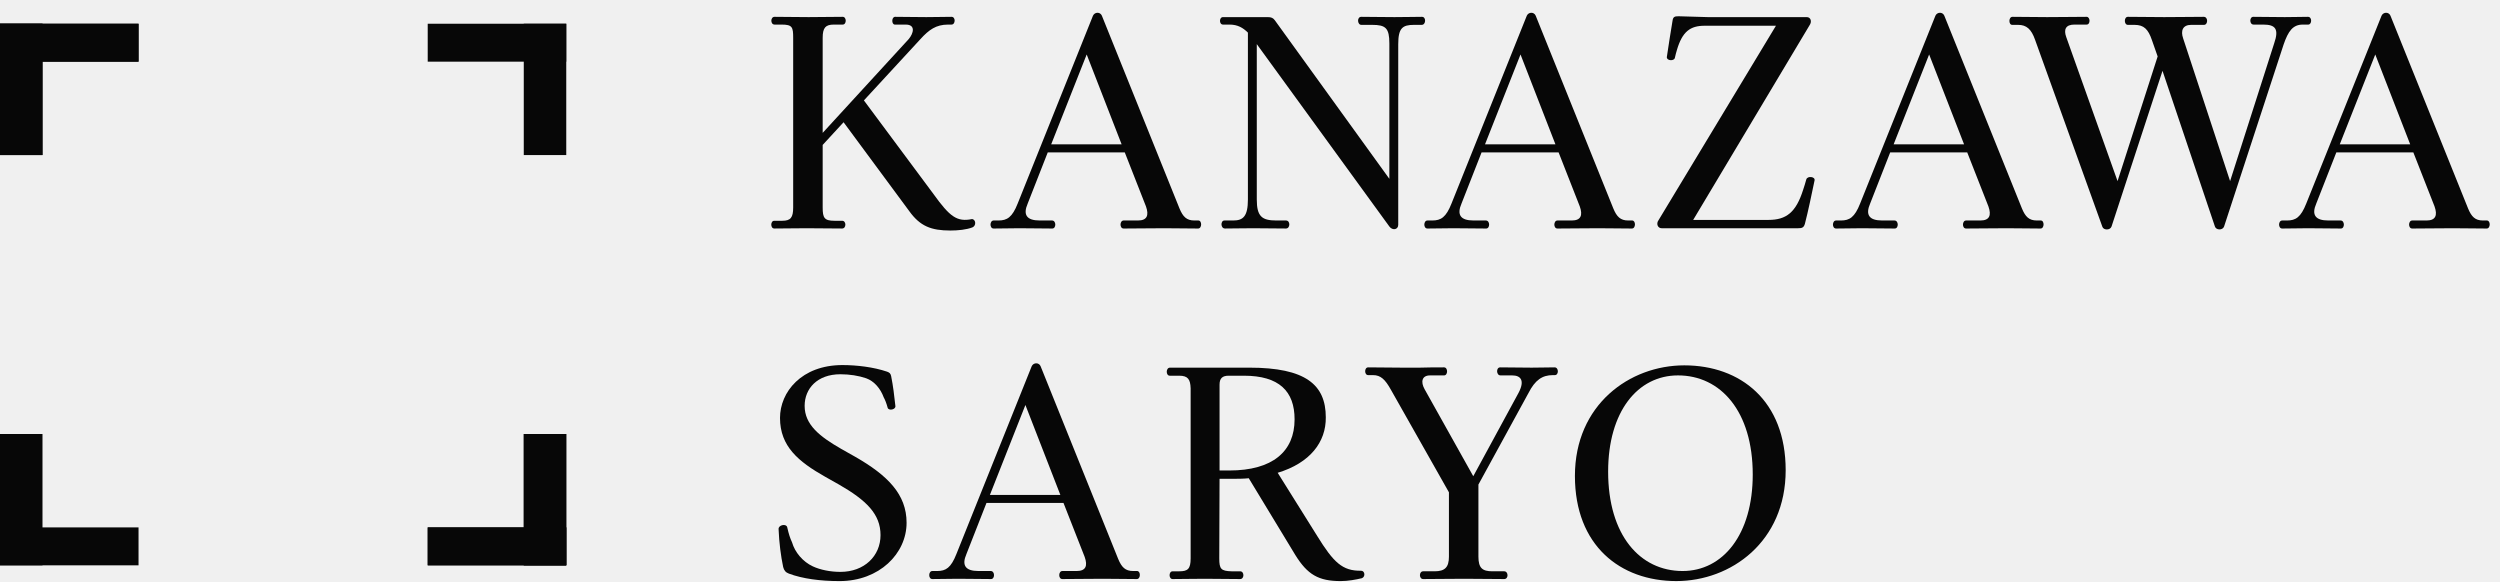
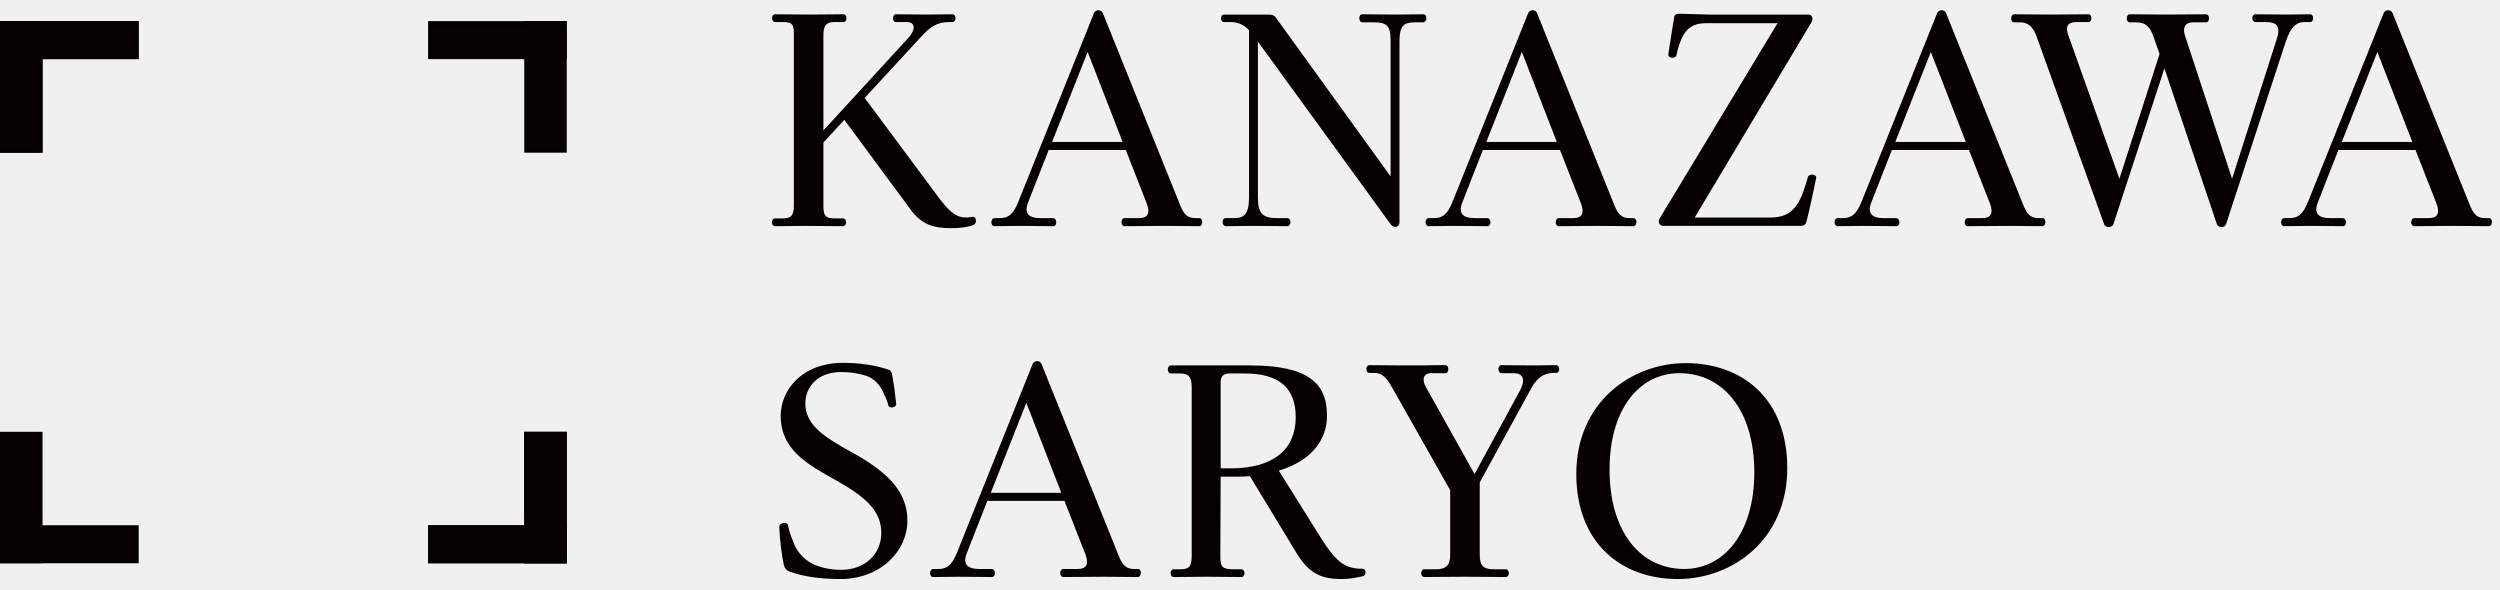
- <svg xmlns="http://www.w3.org/2000/svg" width="185" height="43" viewBox="0 0 185 43" fill="none">
-   <g clip-path="url(#clip0_447_1196)">
-     <path d="M38.759 11.475H41.903V1.754H38.759V11.475Z" fill="#070707" />
-     <path d="M41.903 4.563V1.754L31.651 1.754V4.563H41.903Z" fill="#070707" />
-     <path d="M38.759 41.836H41.903V32.115H38.759V41.836Z" fill="#070707" />
-     <path d="M31.651 39.026V41.836H41.904V39.026H31.651Z" fill="#070707" />
-     <path d="M38.759 41.836H41.903V32.115H38.759V41.836Z" fill="#070707" />
-     <path d="M31.651 39.026V41.836H41.904V39.026H31.651Z" fill="#070707" />
-     <path d="M3.144 32.114H0V41.835H3.144V32.114Z" fill="#070707" />
-     <path d="M0 39.026L0 41.836H10.252V39.026H0Z" fill="#070707" />
-     <path d="M3.144 1.754H0V11.475H3.144V1.754Z" fill="#070707" />
-     <path d="M10.252 4.563V1.754L4.76837e-06 1.754V4.563H10.252Z" fill="#070707" />
-     <path d="M3.144 1.754H0V11.475H3.144V1.754Z" fill="#070707" />
-     <path d="M10.252 4.563V1.754L4.76837e-06 1.754V4.563H10.252Z" fill="#070707" />
+ <svg xmlns="http://www.w3.org/2000/svg" width="140" height="33" viewBox="0 0 140 33" fill="none">
+   <g clip-path="url(#clip0_833_2492)">
+     <path d="M29.357 8.548H31.738V1.185H29.357V8.548Z" fill="#040000" />
+     <path d="M31.738 3.313V1.185L23.973 1.185V3.313L31.738 3.313Z" fill="#040000" />
+     <path d="M29.357 31.544H31.738V24.18H29.357V31.544Z" fill="#040000" />
+     <path d="M23.974 29.416V31.544H31.739V29.416H23.974Z" fill="#040000" />
+     <path d="M29.357 31.544H31.738V24.18H29.357V31.544Z" fill="#040000" />
+     <path d="M23.974 29.416V31.544H31.739V29.416H23.974Z" fill="#040000" />
+     <path d="M2.382 24.18H0V31.543H2.382V24.18Z" fill="#040000" />
+     <path d="M0 29.416L0 31.544H7.766V29.416H0Z" fill="#040000" />
+     <path d="M2.382 1.185H0V8.548H2.382V1.185Z" fill="#040000" />
+     <path d="M7.766 3.313V1.185L8.86917e-05 1.185V3.313L7.766 3.313Z" fill="#040000" />
+     <path d="M2.382 1.185H0V8.548H2.382V1.185Z" fill="#040000" />
+     <path d="M7.766 3.313V1.185L8.86917e-05 1.185V3.313L7.766 3.313Z" fill="#040000" />
  </g>
-   <g clip-path="url(#clip1_447_1196)">
-     <path d="M57.297 16.337H57.89C58.504 16.337 58.695 16.103 58.695 15.359V2.797C58.695 2.01 58.632 1.819 57.848 1.819H57.318C57 1.819 57 1.245 57.318 1.245C58.144 1.245 58.907 1.266 59.84 1.266C60.73 1.266 61.556 1.245 62.361 1.245C62.658 1.245 62.658 1.819 62.361 1.819H61.704C61.09 1.819 60.878 2.053 60.878 2.797V9.833L67.235 2.903C67.617 2.457 67.765 1.819 67.023 1.819H66.218C65.964 1.819 65.964 1.245 66.239 1.245C66.96 1.245 67.68 1.266 68.549 1.266C69.376 1.266 69.757 1.245 70.414 1.245C70.732 1.245 70.71 1.819 70.414 1.819H70.16C69.269 1.819 68.74 2.202 68.104 2.903L63.929 7.43L69.079 14.36C70.287 16.04 70.816 16.443 71.94 16.209C72.215 16.252 72.257 16.698 71.961 16.826C71.516 16.996 70.901 17.059 70.329 17.059C68.909 17.059 68.083 16.741 67.278 15.614L62.425 9.046L60.878 10.725V15.359C60.878 16.124 61.005 16.337 61.747 16.337H62.319C62.637 16.337 62.637 16.91 62.319 16.91C61.492 16.91 60.602 16.89 59.691 16.89C58.801 16.89 58.059 16.91 57.297 16.91C57 16.91 57 16.337 57.297 16.337Z" fill="#070707" />
-     <path d="M73.528 16.316H73.888C74.524 16.316 74.906 16.082 75.308 15.062L80.881 1.16C81.009 0.884 81.411 0.863 81.538 1.16L87.281 15.423C87.535 16.04 87.811 16.316 88.383 16.316H88.68C88.955 16.316 88.955 16.911 88.659 16.911C87.811 16.911 87.09 16.89 86.158 16.89C85.077 16.89 84.102 16.911 83.149 16.911C82.831 16.911 82.852 16.316 83.149 16.316H84.209C84.887 16.316 85.035 15.933 84.802 15.275L83.234 11.279H77.533L76.05 15.062C75.69 15.891 75.965 16.316 76.94 16.316H77.851C78.169 16.316 78.169 16.911 77.872 16.911C76.982 16.911 76.368 16.89 75.414 16.89C74.736 16.89 74.27 16.911 73.528 16.911C73.21 16.911 73.231 16.316 73.528 16.316ZM83.001 10.683L80.415 4.03L77.787 10.683H83.001Z" fill="#070707" />
-     <path d="M93.002 3.265V14.764C93.002 16.018 93.383 16.316 94.443 16.316H95.163C95.502 16.316 95.481 16.91 95.163 16.91C94.294 16.91 93.616 16.89 92.727 16.89C91.836 16.89 91.37 16.91 90.65 16.91C90.311 16.91 90.311 16.316 90.607 16.316H91.264C91.984 16.316 92.345 16.018 92.345 14.764V2.414C91.984 2.053 91.582 1.819 90.989 1.819H90.501C90.205 1.819 90.205 1.266 90.501 1.266H93.807C94.083 1.266 94.21 1.33 94.337 1.5L102.813 13.234V3.222C102.813 2.074 102.538 1.84 101.542 1.84H100.737C100.44 1.84 100.397 1.245 100.737 1.245C101.478 1.245 102.241 1.266 103.195 1.266C104.212 1.266 104.509 1.245 105.229 1.245C105.547 1.245 105.526 1.84 105.208 1.84H104.636C103.788 1.84 103.47 2.074 103.47 3.265V16.634C103.47 16.996 103.047 17.081 102.813 16.762L93.002 3.265Z" fill="#070707" />
-     <path d="M105.631 16.316H105.991C106.627 16.316 107.008 16.082 107.411 15.062L112.984 1.16C113.111 0.884 113.514 0.863 113.641 1.16L119.384 15.423C119.638 16.04 119.914 16.316 120.486 16.316H120.782C121.058 16.316 121.058 16.911 120.761 16.911C119.914 16.911 119.193 16.89 118.261 16.89C117.18 16.89 116.205 16.911 115.252 16.911C114.934 16.911 114.955 16.316 115.252 16.316H116.311C116.989 16.316 117.138 15.933 116.904 15.275L115.337 11.279H109.636L108.152 15.062C107.792 15.891 108.068 16.316 109.043 16.316H109.954C110.272 16.316 110.272 16.911 109.975 16.911C109.085 16.911 108.47 16.89 107.517 16.89C106.839 16.89 106.373 16.911 105.631 16.911C105.313 16.911 105.334 16.316 105.631 16.316ZM115.103 10.683L112.518 4.03L109.89 10.683H115.103Z" fill="#070707" />
-     <path d="M122.731 16.295L131.42 1.905H126.143C125.083 1.905 124.49 2.33 124.088 3.712C124.045 3.881 123.982 4.052 123.939 4.285C123.875 4.54 123.325 4.498 123.346 4.221C123.473 3.371 123.621 2.394 123.77 1.522C123.812 1.246 123.918 1.203 124.215 1.203L126.397 1.267H133.708C133.984 1.267 134.111 1.586 133.899 1.883L125.296 16.273H130.869C132.183 16.273 132.903 15.721 133.433 14.042C133.517 13.808 133.581 13.574 133.666 13.277C133.751 13 134.323 13.064 134.28 13.34C134.047 14.446 133.814 15.593 133.56 16.571C133.475 16.848 133.348 16.89 133.051 16.89H122.965C122.668 16.89 122.541 16.55 122.731 16.295Z" fill="#070707" />
-     <path d="M135.869 16.316H136.229C136.865 16.316 137.247 16.082 137.649 15.062L143.222 1.16C143.35 0.884 143.752 0.863 143.879 1.16L149.622 15.423C149.876 16.04 150.152 16.316 150.724 16.316H151.021C151.296 16.316 151.296 16.911 151 16.911C150.152 16.911 149.431 16.89 148.499 16.89C147.418 16.89 146.443 16.911 145.49 16.911C145.172 16.911 145.193 16.316 145.49 16.316H146.549C147.228 16.316 147.376 15.933 147.143 15.275L145.575 11.279H139.874L138.391 15.062C138.031 15.891 138.306 16.316 139.281 16.316H140.192C140.51 16.316 140.51 16.911 140.213 16.911C139.323 16.911 138.709 16.89 137.755 16.89C137.077 16.89 136.611 16.911 135.869 16.911C135.551 16.911 135.572 16.316 135.869 16.316ZM145.342 10.683L142.756 4.03L140.128 10.683H145.342Z" fill="#070707" />
-     <path d="M160.026 5.241L156.254 16.762C156.148 17.059 155.661 17.038 155.576 16.783L150.596 2.946C150.321 2.159 149.96 1.84 149.345 1.84H148.9C148.625 1.84 148.625 1.245 148.922 1.245C149.812 1.245 150.511 1.266 151.486 1.266C152.736 1.266 153.478 1.245 154.41 1.245C154.686 1.245 154.707 1.819 154.41 1.819H153.499C152.863 1.819 152.694 2.18 152.906 2.754L156.699 13.403L159.666 4.178L159.242 2.967C158.966 2.159 158.648 1.84 157.949 1.84H157.462C157.165 1.84 157.165 1.245 157.462 1.245C158.394 1.245 159.178 1.266 160.153 1.266C161.446 1.266 162.039 1.245 163.077 1.245C163.417 1.245 163.395 1.84 163.098 1.84H162.145C161.51 1.84 161.361 2.286 161.552 2.839L165.027 13.403L168.291 3.201C168.651 2.159 168.397 1.819 167.485 1.819H166.765C166.447 1.819 166.447 1.245 166.744 1.245C167.528 1.245 168.312 1.266 169.075 1.266C169.88 1.266 170.134 1.245 170.791 1.245C171.109 1.245 171.088 1.819 170.812 1.819H170.409C169.668 1.819 169.329 2.308 168.99 3.286L164.582 16.762C164.476 17.059 163.989 17.038 163.904 16.762L160.026 5.241Z" fill="#070707" />
-     <path d="M168.882 16.316H169.243C169.879 16.316 170.26 16.082 170.663 15.062L176.236 1.16C176.363 0.884 176.766 0.863 176.893 1.16L182.636 15.423C182.89 16.04 183.165 16.316 183.738 16.316H184.034C184.31 16.316 184.31 16.911 184.013 16.911C183.165 16.911 182.445 16.89 181.513 16.89C180.432 16.89 179.457 16.911 178.503 16.911C178.185 16.911 178.207 16.316 178.503 16.316H179.563C180.241 16.316 180.389 15.933 180.156 15.275L178.588 11.279H172.888L171.404 15.062C171.044 15.891 171.32 16.316 172.295 16.316H173.205C173.523 16.316 173.523 16.911 173.227 16.911C172.337 16.911 171.722 16.89 170.769 16.89C170.09 16.89 169.624 16.911 168.882 16.911C168.565 16.911 168.586 16.316 168.882 16.316ZM178.355 10.683L175.77 4.03L173.142 10.683H178.355Z" fill="#070707" />
-     <path d="M58.378 42.447C58.144 42.361 58.017 42.213 57.954 41.958C57.784 41.15 57.657 40.172 57.615 39.152C57.593 38.854 58.165 38.727 58.25 39.003C58.378 39.556 58.462 39.811 58.61 40.13C58.822 40.874 59.416 41.575 60.157 41.915C60.709 42.17 61.45 42.319 62.192 42.319C63.951 42.319 65.159 41.15 65.159 39.599C65.159 38.047 64.12 37.027 62.086 35.857L61.069 35.284C59.077 34.157 57.721 33.03 57.721 30.926C57.721 29.013 59.31 27.015 62.34 27.015C63.4 27.015 64.65 27.164 65.646 27.504C65.815 27.568 65.9 27.631 65.943 27.823C66.091 28.566 66.176 29.268 66.26 30.055C66.282 30.309 65.773 30.416 65.689 30.182C65.604 29.863 65.498 29.587 65.391 29.396C65.159 28.758 64.692 28.205 64.099 27.993C63.548 27.802 62.87 27.695 62.192 27.695C60.475 27.695 59.543 28.758 59.543 30.033C59.543 31.436 60.666 32.307 62.255 33.221L63.273 33.795C65.689 35.177 67.087 36.58 67.087 38.684C67.087 40.959 65.074 43 62.128 43C60.709 43 59.395 42.829 58.378 42.447Z" fill="#070707" />
-     <path d="M68.993 42.255H69.354C69.99 42.255 70.371 42.022 70.773 41.001L76.347 27.1C76.474 26.824 76.877 26.802 77.004 27.1L82.746 41.363C83.001 41.979 83.276 42.255 83.849 42.255H84.145C84.421 42.255 84.421 42.85 84.124 42.85C83.276 42.85 82.556 42.829 81.623 42.829C80.543 42.829 79.568 42.85 78.614 42.85C78.296 42.85 78.318 42.255 78.614 42.255H79.674C80.352 42.255 80.5 41.873 80.267 41.214L78.699 37.218H72.999L71.515 41.001C71.155 41.83 71.431 42.255 72.405 42.255H73.316C73.634 42.255 73.634 42.85 73.338 42.85C72.447 42.85 71.833 42.829 70.879 42.829C70.201 42.829 69.735 42.85 68.993 42.85C68.676 42.85 68.697 42.255 68.993 42.255ZM78.466 36.623L75.88 29.969L73.253 36.623H78.466Z" fill="#070707" />
-     <path d="M86.772 42.277H87.259C87.895 42.277 88.107 42.107 88.107 41.32V28.737C88.085 28.078 87.916 27.802 87.259 27.802H86.56C86.263 27.802 86.263 27.206 86.581 27.206H92.451C96.604 27.206 98.109 28.46 98.109 30.884C98.13 32.712 96.944 34.263 94.549 34.986L97.473 39.662C98.681 41.618 99.338 42.255 100.716 42.234C101.012 42.234 101.055 42.681 100.779 42.787C100.334 42.893 99.762 43 99.211 43C97.558 43 96.753 42.51 95.863 41.086L92.409 35.39C92.006 35.432 91.561 35.432 91.116 35.432H90.247L90.226 41.32C90.226 42.107 90.353 42.255 91.137 42.277H91.773C92.091 42.277 92.091 42.85 91.773 42.85C90.946 42.85 90.056 42.829 89.145 42.829C88.276 42.829 87.492 42.85 86.772 42.85C86.475 42.85 86.475 42.277 86.772 42.277ZM90.968 34.816C94.168 34.816 95.799 33.413 95.799 31.032C95.799 28.949 94.655 27.802 92.048 27.802H90.925C90.459 27.802 90.247 27.993 90.247 28.46V34.816H90.968Z" fill="#070707" />
-     <path d="M105.314 42.276H106.161C106.924 42.276 107.221 41.978 107.221 41.192V36.431L102.94 28.864C102.495 28.056 102.156 27.759 101.605 27.759H101.245C100.948 27.759 100.948 27.185 101.245 27.185C102.05 27.185 102.855 27.206 103.724 27.206H105.08C105.674 27.185 106.267 27.185 106.861 27.185C107.157 27.185 107.157 27.78 106.861 27.78H105.822C105.208 27.78 105.123 28.268 105.419 28.8L109.022 35.241L112.37 29.076C112.857 28.162 112.54 27.78 111.904 27.78H111.035C110.717 27.78 110.696 27.185 111.014 27.185C111.798 27.185 112.646 27.206 113.345 27.206C114.065 27.206 114.426 27.185 115.04 27.185C115.358 27.185 115.358 27.759 115.061 27.759H114.913C114.129 27.759 113.599 28.12 113.112 29.076L109.403 35.857V41.192C109.403 42.043 109.7 42.276 110.442 42.276H111.311C111.628 42.276 111.649 42.85 111.311 42.85C110.357 42.85 109.382 42.829 108.365 42.829C107.242 42.829 106.267 42.85 105.314 42.85C104.995 42.85 104.995 42.276 105.314 42.276Z" fill="#070707" />
-     <path d="M116.544 35.219C116.544 29.948 120.591 27.036 124.638 27.036C128.792 27.036 132.14 29.651 132.14 34.795C132.14 40.087 128.092 42.999 124.045 42.999C119.913 42.999 116.544 40.385 116.544 35.219ZM124.172 27.78C121.184 27.78 119.002 30.458 119.002 34.901C119.002 39.599 121.354 42.255 124.511 42.255C127.499 42.255 129.703 39.556 129.703 35.113C129.703 30.437 127.33 27.78 124.172 27.78Z" fill="#070707" />
+   <g clip-path="url(#clip1_833_2492)">
+     <path d="M43.398 12.231H43.847C44.313 12.231 44.457 12.054 44.457 11.491V1.976C44.457 1.38 44.409 1.235 43.816 1.235H43.414C43.173 1.235 43.173 0.8 43.414 0.8C44.04 0.8 44.618 0.816 45.324 0.816C45.998 0.816 46.624 0.8 47.234 0.8C47.459 0.8 47.459 1.235 47.234 1.235H46.736C46.271 1.235 46.111 1.412 46.111 1.976V7.305L50.926 2.056C51.215 1.718 51.327 1.235 50.765 1.235H50.155C49.963 1.235 49.963 0.8 50.172 0.8C50.717 0.8 51.263 0.816 51.921 0.816C52.547 0.816 52.836 0.8 53.333 0.8C53.574 0.8 53.558 1.235 53.333 1.235H53.141C52.467 1.235 52.065 1.525 51.584 2.056L48.422 5.485L52.322 10.734C53.237 12.006 53.638 12.312 54.489 12.134C54.698 12.167 54.73 12.505 54.505 12.601C54.168 12.73 53.703 12.778 53.269 12.778C52.194 12.778 51.568 12.537 50.958 11.684L47.282 6.709L46.111 7.981V11.491C46.111 12.07 46.207 12.231 46.769 12.231H47.202C47.443 12.231 47.443 12.666 47.202 12.666C46.576 12.666 45.902 12.65 45.212 12.65C44.538 12.65 43.976 12.666 43.398 12.666C43.173 12.666 43.173 12.231 43.398 12.231Z" fill="#040000" />
+     <path d="M55.692 12.215H55.965C56.447 12.215 56.736 12.038 57.04 11.265L61.262 0.736C61.358 0.527 61.663 0.511 61.76 0.736L66.109 11.539C66.302 12.006 66.51 12.215 66.944 12.215H67.168C67.377 12.215 67.377 12.666 67.153 12.666C66.51 12.666 65.965 12.65 65.258 12.65C64.44 12.65 63.701 12.666 62.979 12.666C62.738 12.666 62.755 12.215 62.979 12.215H63.782C64.295 12.215 64.408 11.925 64.231 11.427L63.044 8.4H58.726L57.602 11.265C57.329 11.893 57.538 12.215 58.276 12.215H58.966C59.207 12.215 59.207 12.666 58.983 12.666C58.309 12.666 57.843 12.65 57.121 12.65C56.607 12.65 56.254 12.666 55.692 12.666C55.452 12.666 55.467 12.215 55.692 12.215ZM62.867 7.949L60.908 2.91L58.918 7.949H62.867Z" fill="#040000" />
+     <path d="M70.442 2.33V11.04C70.442 11.99 70.731 12.215 71.534 12.215H72.079C72.336 12.215 72.32 12.666 72.079 12.666C71.421 12.666 70.908 12.65 70.234 12.65C69.559 12.65 69.207 12.666 68.661 12.666C68.404 12.666 68.404 12.215 68.629 12.215H69.126C69.672 12.215 69.945 11.99 69.945 11.04V1.686C69.672 1.412 69.367 1.235 68.918 1.235H68.548C68.324 1.235 68.324 0.816 68.548 0.816H71.052C71.261 0.816 71.357 0.865 71.454 0.993L77.874 9.881V2.298C77.874 1.428 77.665 1.251 76.911 1.251H76.301C76.076 1.251 76.044 0.8 76.301 0.8C76.862 0.8 77.44 0.816 78.163 0.816C78.933 0.816 79.158 0.8 79.704 0.8C79.944 0.8 79.928 1.251 79.687 1.251H79.254C78.612 1.251 78.371 1.428 78.371 2.33V12.457C78.371 12.73 78.05 12.795 77.874 12.553L70.442 2.33Z" fill="#040000" />
+     <path d="M80.007 12.215H80.281C80.762 12.215 81.051 12.038 81.356 11.265L85.577 0.736C85.674 0.527 85.978 0.511 86.075 0.736L90.424 11.539C90.617 12.006 90.826 12.215 91.259 12.215H91.484C91.693 12.215 91.693 12.666 91.468 12.666C90.826 12.666 90.28 12.65 89.574 12.65C88.755 12.65 88.017 12.666 87.295 12.666C87.054 12.666 87.07 12.215 87.295 12.215H88.097C88.611 12.215 88.723 11.925 88.547 11.427L87.359 8.4H83.041L81.918 11.265C81.645 11.893 81.853 12.215 82.592 12.215H83.282C83.523 12.215 83.523 12.666 83.298 12.666C82.624 12.666 82.158 12.65 81.436 12.65C80.922 12.65 80.57 12.666 80.007 12.666C79.767 12.666 79.783 12.215 80.007 12.215ZM87.182 7.949L85.224 2.91L83.234 7.949H87.182Z" fill="#040000" />
+     <path d="M92.96 12.2L99.541 1.3H95.544C94.742 1.3 94.292 1.622 93.987 2.668C93.955 2.797 93.907 2.926 93.875 3.103C93.827 3.296 93.409 3.264 93.425 3.055C93.522 2.411 93.634 1.67 93.746 1.01C93.778 0.801 93.859 0.769 94.083 0.769L95.737 0.817H101.274C101.483 0.817 101.579 1.058 101.419 1.284L94.902 12.183H99.124C100.119 12.183 100.664 11.765 101.066 10.493C101.13 10.316 101.178 10.139 101.242 9.913C101.306 9.704 101.74 9.752 101.708 9.962C101.531 10.799 101.355 11.668 101.162 12.409C101.098 12.618 101.001 12.65 100.777 12.65H93.137C92.912 12.65 92.816 12.393 92.96 12.2Z" fill="#040000" />
+     <path d="M102.911 12.215H103.184C103.665 12.215 103.954 12.038 104.259 11.265L108.48 0.736C108.577 0.527 108.882 0.511 108.978 0.736L113.328 11.539C113.52 12.006 113.729 12.215 114.162 12.215H114.387C114.596 12.215 114.596 12.666 114.371 12.666C113.729 12.666 113.183 12.65 112.477 12.65C111.659 12.65 110.92 12.666 110.198 12.666C109.957 12.666 109.973 12.215 110.198 12.215H111.001C111.514 12.215 111.627 11.925 111.45 11.427L110.262 8.4H105.945L104.821 11.265C104.548 11.893 104.757 12.215 105.495 12.215H106.185C106.426 12.215 106.426 12.666 106.201 12.666C105.527 12.666 105.062 12.65 104.339 12.65C103.826 12.65 103.473 12.666 102.911 12.666C102.67 12.666 102.686 12.215 102.911 12.215ZM110.086 7.949L108.127 2.91L106.137 7.949H110.086Z" fill="#040000" />
+     <path d="M121.208 3.827L118.351 12.553C118.271 12.778 117.902 12.762 117.837 12.569L114.065 2.088C113.857 1.493 113.584 1.251 113.118 1.251H112.781C112.573 1.251 112.573 0.8 112.798 0.8C113.472 0.8 114.001 0.816 114.74 0.816C115.686 0.816 116.248 0.8 116.955 0.8C117.163 0.8 117.179 1.235 116.955 1.235H116.264C115.783 1.235 115.655 1.509 115.815 1.943L118.688 10.009L120.935 3.022L120.614 2.104C120.405 1.493 120.165 1.251 119.635 1.251H119.266C119.041 1.251 119.041 0.8 119.266 0.8C119.972 0.8 120.566 0.816 121.304 0.816C122.283 0.816 122.733 0.8 123.519 0.8C123.776 0.8 123.76 1.251 123.535 1.251H122.813C122.332 1.251 122.219 1.589 122.363 2.008L124.996 10.009L127.468 2.281C127.741 1.493 127.548 1.235 126.858 1.235H126.312C126.072 1.235 126.072 0.8 126.296 0.8C126.89 0.8 127.484 0.816 128.062 0.816C128.671 0.816 128.864 0.8 129.362 0.8C129.603 0.8 129.586 1.235 129.378 1.235H129.073C128.511 1.235 128.254 1.605 127.997 2.346L124.659 12.553C124.579 12.778 124.21 12.762 124.145 12.553L121.208 3.827Z" fill="#040000" />
+     <path d="M127.916 12.215H128.189C128.67 12.215 128.959 12.038 129.264 11.265L133.485 0.736C133.582 0.527 133.887 0.511 133.983 0.736L138.333 11.539C138.525 12.006 138.734 12.215 139.167 12.215H139.392C139.601 12.215 139.601 12.666 139.376 12.666C138.734 12.666 138.188 12.65 137.482 12.65C136.664 12.65 135.925 12.666 135.203 12.666C134.962 12.666 134.978 12.215 135.203 12.215H136.005C136.519 12.215 136.631 11.925 136.455 11.427L135.267 8.4H130.949L129.826 11.265C129.553 11.893 129.762 12.215 130.5 12.215H131.19C131.431 12.215 131.431 12.666 131.206 12.666C130.532 12.666 130.067 12.65 129.344 12.65C128.831 12.65 128.477 12.666 127.916 12.666C127.675 12.666 127.691 12.215 127.916 12.215ZM135.091 7.949L133.132 2.91L131.142 7.949H135.091Z" fill="#040000" />
+     <path d="M44.217 32.007C44.04 31.942 43.944 31.83 43.896 31.637C43.767 31.025 43.671 30.284 43.639 29.511C43.623 29.286 44.056 29.19 44.121 29.399C44.217 29.817 44.281 30.011 44.393 30.252C44.554 30.816 45.003 31.347 45.565 31.604C45.983 31.797 46.544 31.911 47.106 31.911C48.438 31.911 49.353 31.025 49.353 29.85C49.353 28.674 48.567 27.902 47.026 27.016L46.255 26.581C44.747 25.728 43.719 24.875 43.719 23.281C43.719 21.832 44.923 20.318 47.218 20.318C48.021 20.318 48.968 20.431 49.722 20.689C49.851 20.737 49.915 20.785 49.947 20.93C50.059 21.494 50.124 22.025 50.188 22.621C50.204 22.814 49.819 22.894 49.755 22.718C49.69 22.476 49.61 22.267 49.529 22.122C49.353 21.639 49 21.22 48.551 21.059C48.133 20.914 47.62 20.834 47.106 20.834C45.806 20.834 45.1 21.639 45.1 22.605C45.1 23.668 45.95 24.327 47.154 25.02L47.925 25.454C49.755 26.501 50.814 27.563 50.814 29.157C50.814 30.88 49.289 32.426 47.058 32.426C45.983 32.426 44.987 32.297 44.217 32.007Z" fill="#040000" />
+     <path d="M52.258 31.863H52.531C53.012 31.863 53.301 31.686 53.606 30.913L57.827 20.384C57.924 20.175 58.228 20.158 58.325 20.384L62.674 31.187C62.867 31.653 63.076 31.863 63.509 31.863H63.734C63.943 31.863 63.943 32.313 63.718 32.313C63.076 32.313 62.53 32.298 61.824 32.298C61.005 32.298 60.267 32.313 59.545 32.313C59.304 32.313 59.32 31.863 59.545 31.863H60.347C60.861 31.863 60.973 31.573 60.797 31.074L59.609 28.047H55.291L54.167 30.913C53.895 31.541 54.104 31.863 54.842 31.863H55.532C55.773 31.863 55.773 32.313 55.548 32.313C54.874 32.313 54.408 32.298 53.686 32.298C53.172 32.298 52.819 32.313 52.258 32.313C52.017 32.313 52.033 31.863 52.258 31.863ZM59.432 27.596L57.474 22.557L55.484 27.596H59.432Z" fill="#040000" />
+     <path d="M65.723 31.879H66.093C66.574 31.879 66.735 31.75 66.735 31.154V21.623C66.719 21.124 66.59 20.915 66.093 20.915H65.563C65.338 20.915 65.338 20.464 65.579 20.464H70.025C73.171 20.464 74.311 21.414 74.311 23.249C74.327 24.634 73.428 25.809 71.614 26.357L73.829 29.899C74.744 31.38 75.242 31.863 76.285 31.847C76.51 31.847 76.542 32.185 76.333 32.265C75.996 32.346 75.562 32.426 75.145 32.426C73.893 32.426 73.283 32.056 72.609 30.977L69.993 26.663C69.688 26.695 69.351 26.695 69.014 26.695H68.356L68.34 31.154C68.34 31.75 68.436 31.863 69.03 31.879H69.511C69.752 31.879 69.752 32.313 69.511 32.313C68.885 32.313 68.211 32.297 67.521 32.297C66.863 32.297 66.269 32.313 65.723 32.313C65.499 32.313 65.499 31.879 65.723 31.879ZM68.902 26.228C71.325 26.228 72.561 25.165 72.561 23.362C72.561 21.784 71.694 20.915 69.72 20.915H68.869C68.516 20.915 68.356 21.06 68.356 21.414V26.228H68.902Z" fill="#040000" />
+     <path d="M79.767 31.879H80.409C80.987 31.879 81.211 31.653 81.211 31.057V27.451L77.969 21.72C77.632 21.108 77.375 20.883 76.958 20.883H76.685C76.46 20.883 76.46 20.448 76.685 20.448C77.295 20.448 77.905 20.464 78.563 20.464H79.59C80.04 20.448 80.489 20.448 80.939 20.448C81.163 20.448 81.163 20.898 80.939 20.898H80.152C79.687 20.898 79.622 21.269 79.847 21.671L82.576 26.55L85.112 21.881C85.481 21.188 85.24 20.898 84.759 20.898H84.1C83.86 20.898 83.844 20.448 84.084 20.448C84.678 20.448 85.32 20.464 85.85 20.464C86.395 20.464 86.669 20.448 87.134 20.448C87.375 20.448 87.375 20.883 87.15 20.883H87.038C86.444 20.883 86.043 21.156 85.674 21.881L82.865 27.016V31.057C82.865 31.702 83.089 31.879 83.651 31.879H84.309C84.55 31.879 84.566 32.313 84.309 32.313C83.587 32.313 82.849 32.297 82.078 32.297C81.228 32.297 80.489 32.313 79.767 32.313C79.526 32.313 79.526 31.879 79.767 31.879Z" fill="#040000" />
+     <path d="M88.273 26.533C88.273 22.541 91.339 20.335 94.405 20.335C97.551 20.335 100.087 22.315 100.087 26.212C100.087 30.22 97.021 32.426 93.955 32.426C90.825 32.426 88.273 30.446 88.273 26.533ZM94.052 20.898C91.789 20.898 90.135 22.927 90.135 26.292C90.135 29.85 91.917 31.862 94.308 31.862C96.572 31.862 98.241 29.818 98.241 26.453C98.241 22.911 96.443 20.898 94.052 20.898Z" fill="#040000" />
  </g>
  <defs>
-     <clipPath id="clip0_447_1196">
-       <rect width="41.904" height="40.082" fill="white" transform="translate(0 1.75391)" />
+     <clipPath id="clip0_833_2492">
+       <rect width="31.739" height="30.359" fill="white" transform="translate(0 1.18457)" />
    </clipPath>
-     <clipPath id="clip1_447_1196">
-       <rect width="127.164" height="42.054" fill="white" transform="translate(57.0741 0.945312)" />
+     <clipPath id="clip1_833_2492">
+       <rect width="96.317" height="31.853" fill="white" transform="translate(43.2295 0.573242)" />
    </clipPath>
  </defs>
</svg>
